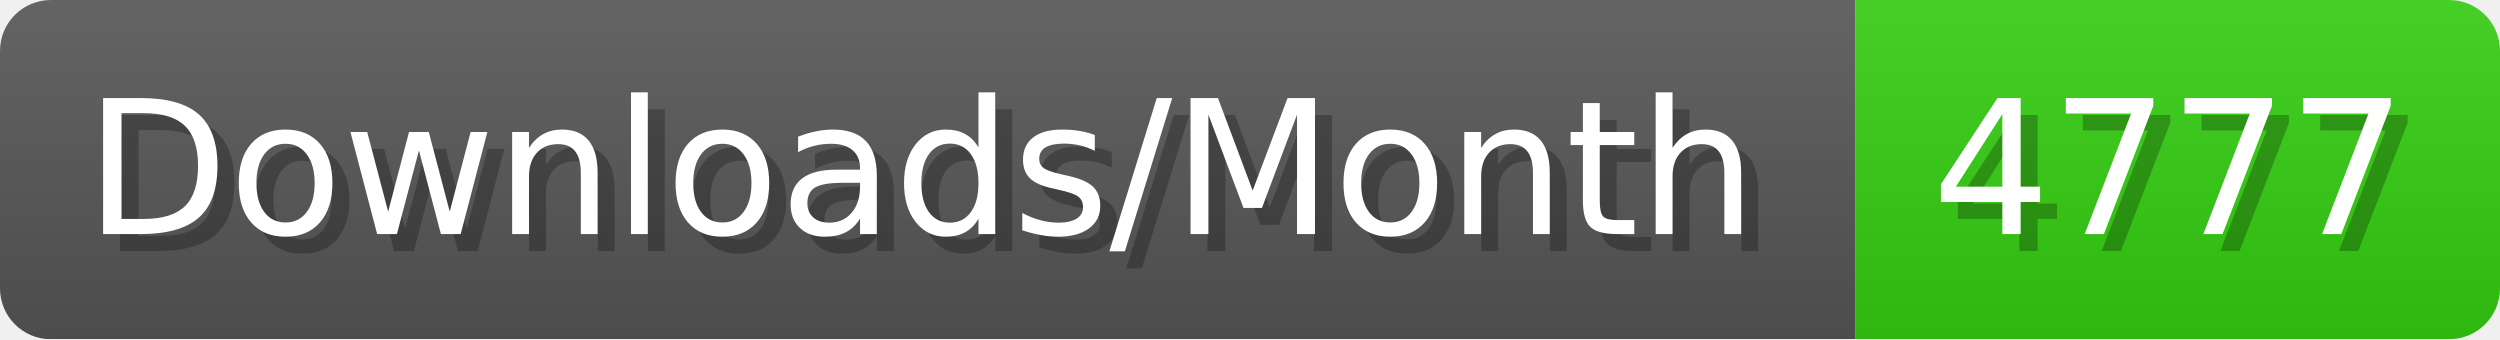
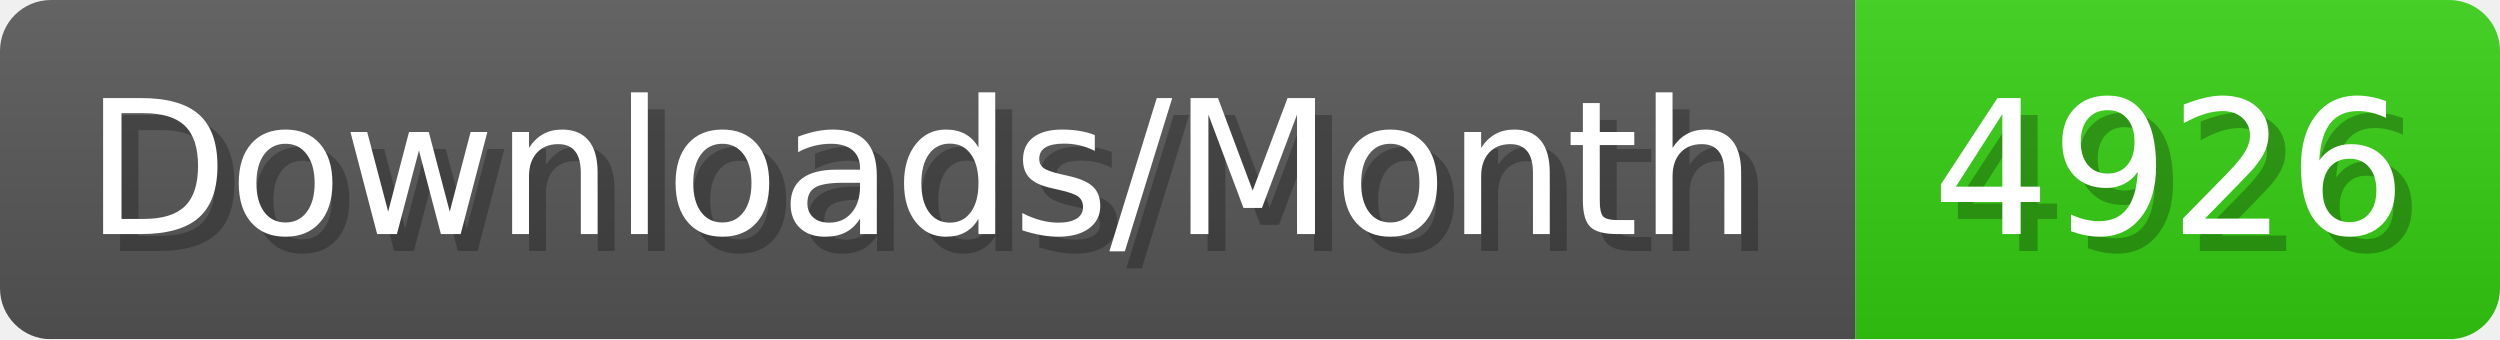
- <svg xmlns="http://www.w3.org/2000/svg" width="147.4" height="20" viewBox="0 0 1474 200" role="img" aria-label="Downloads/Month: 4777">
+ <svg xmlns="http://www.w3.org/2000/svg" width="147.4" height="20" viewBox="0 0 1474 200" role="img" aria-label="Downloads/Month: 4926">
  <linearGradient id="YlXUI" x2="0" y2="100%">
    <stop offset="0" stop-opacity=".1" stop-color="#EEE" />
    <stop offset="1" stop-opacity=".1" />
  </linearGradient>
  <mask id="JHhop">
    <rect width="1474" height="200" rx="30" fill="#FFF" />
  </mask>
  <g mask="url(#JHhop)">
    <rect width="1094" height="200" fill="#555" />
    <rect width="380" height="200" fill="#3C1" x="1094" />
    <rect width="1474" height="200" fill="url(#YlXUI)" />
  </g>
  <g aria-hidden="true" fill="#fff" text-anchor="start" font-family="Verdana,DejaVu Sans,sans-serif" font-size="110">
    <text x="60" y="148" textLength="994" fill="#000" opacity="0.25">Downloads/Month</text>
    <text x="50" y="138" textLength="994">Downloads/Month</text>
-     <text x="1149" y="148" textLength="280" fill="#000" opacity="0.25">4777</text>
-     <text x="1139" y="138" textLength="280">4777</text>
+     <text x="1149" y="148" textLength="280" fill="#000" opacity="0.25">4926</text>
+     <text x="1139" y="138" textLength="280">4926</text>
  </g>
</svg>
